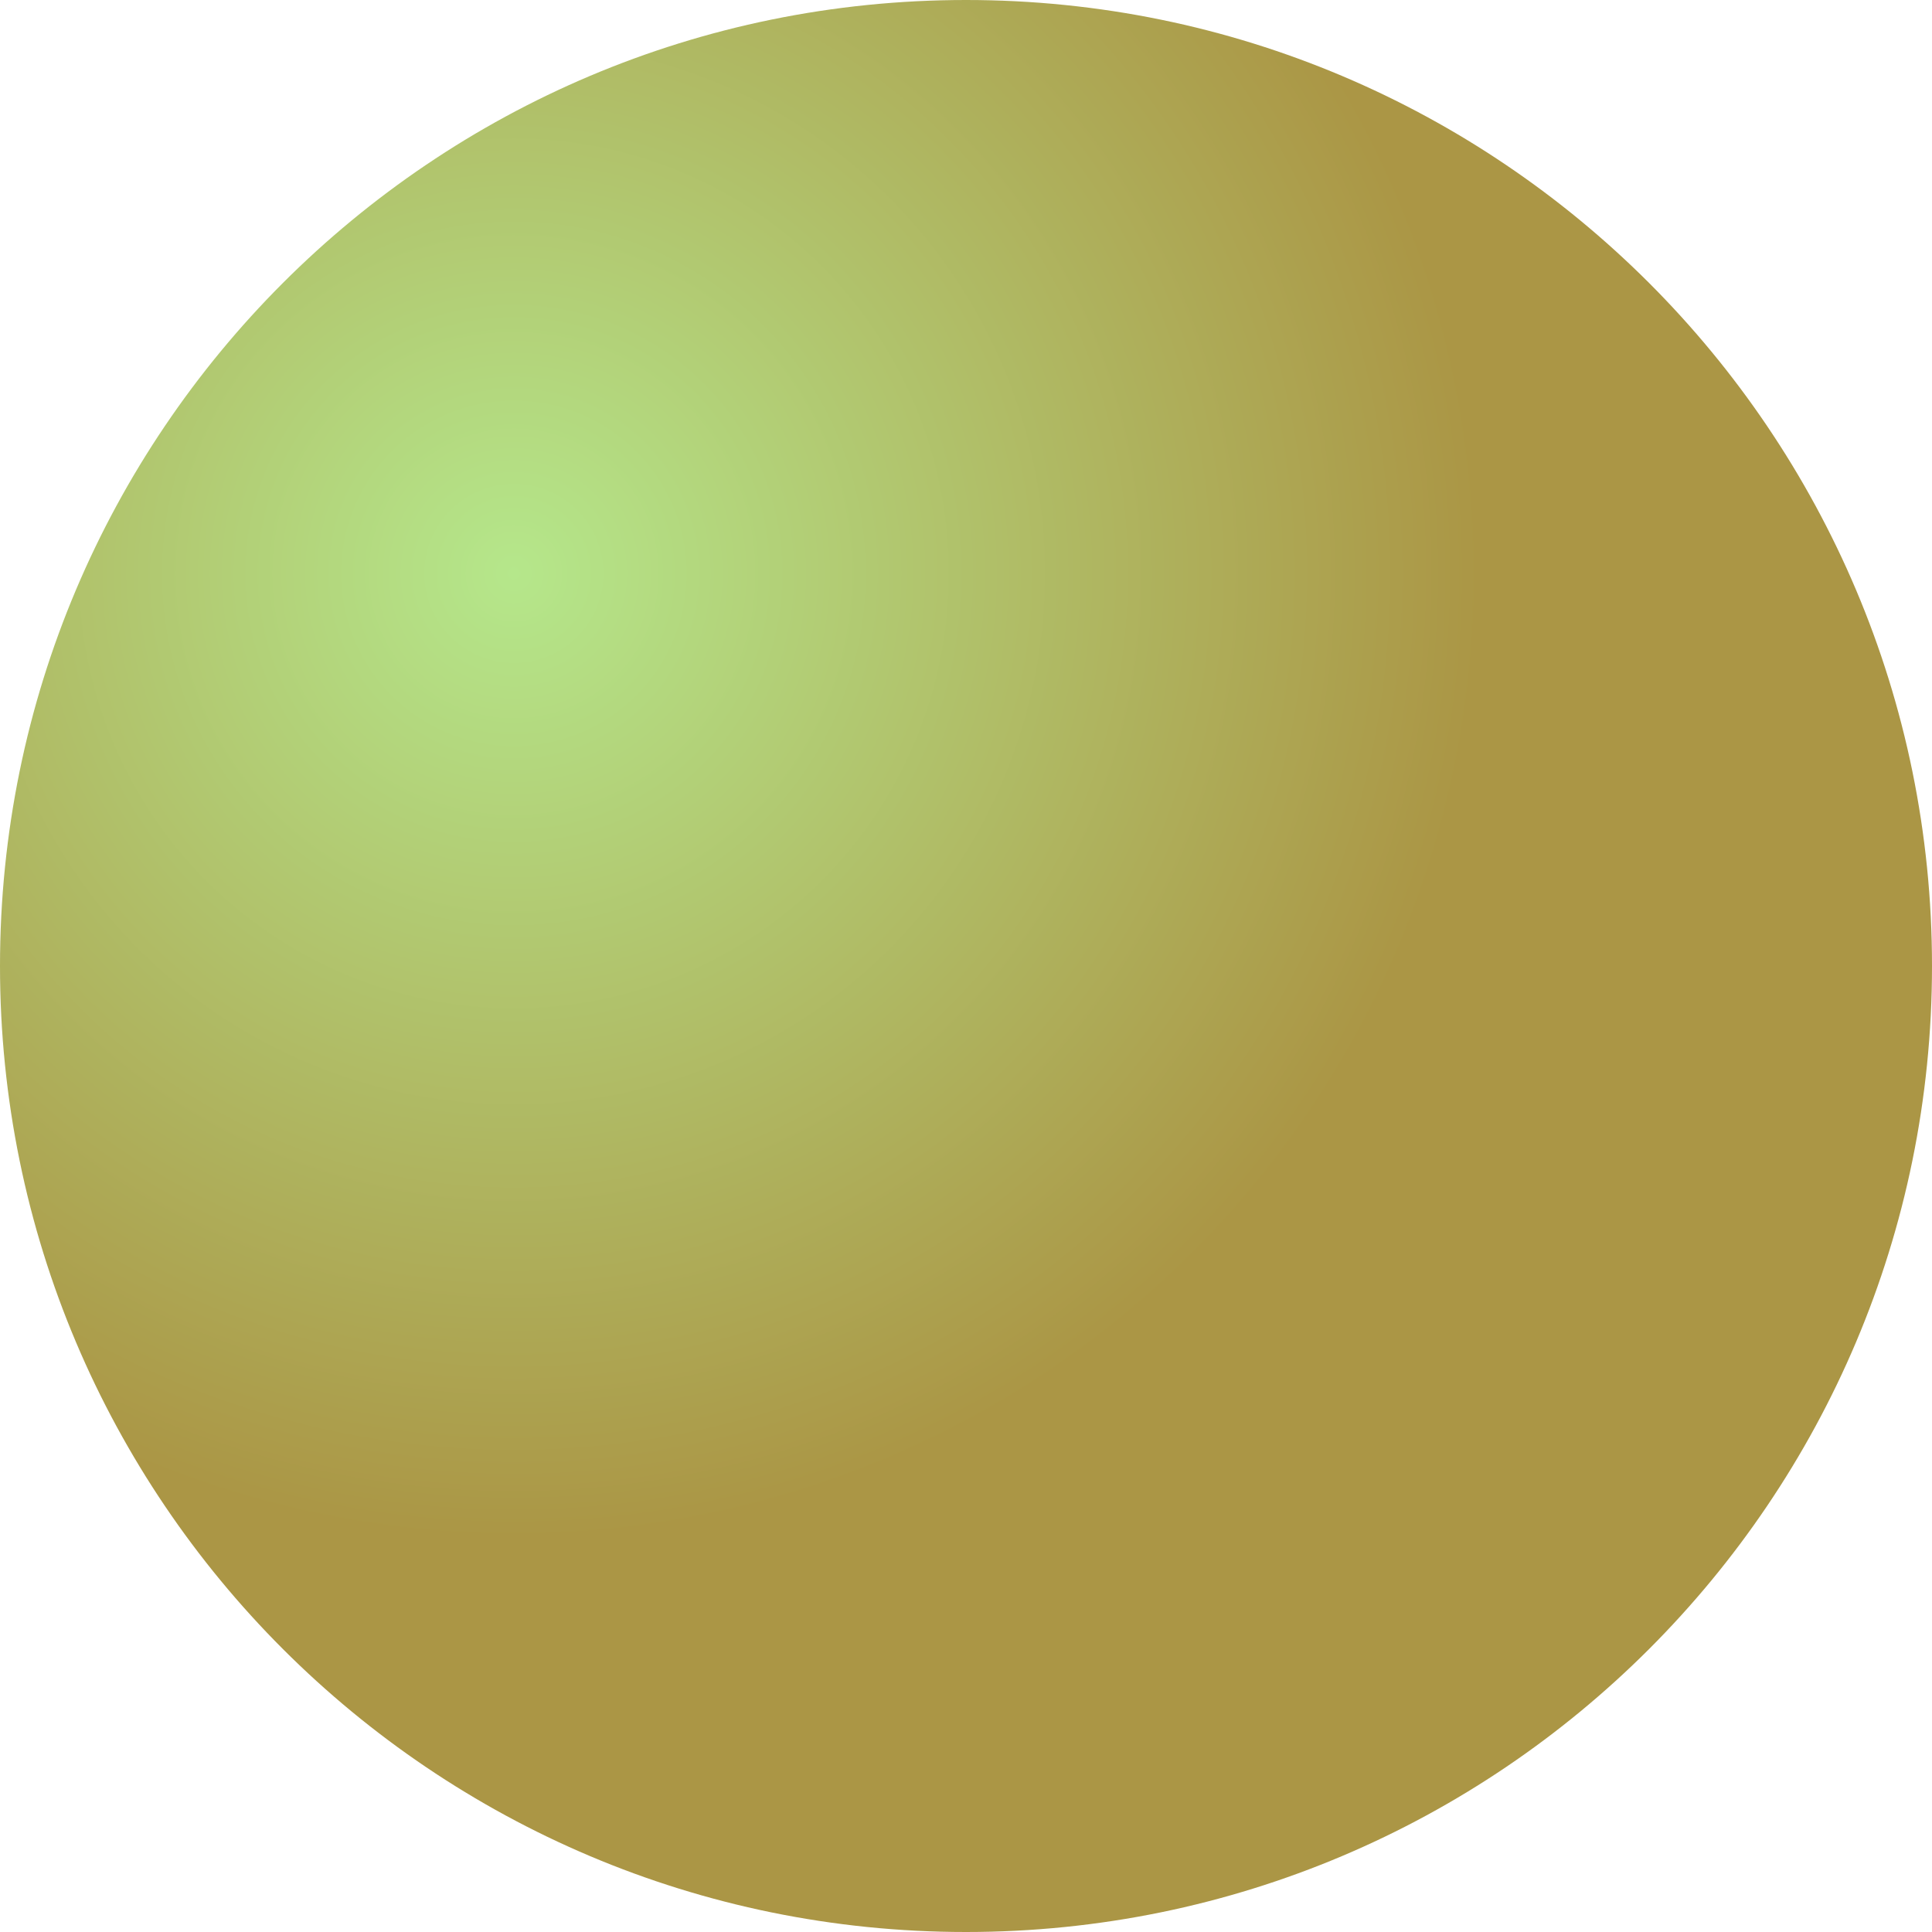
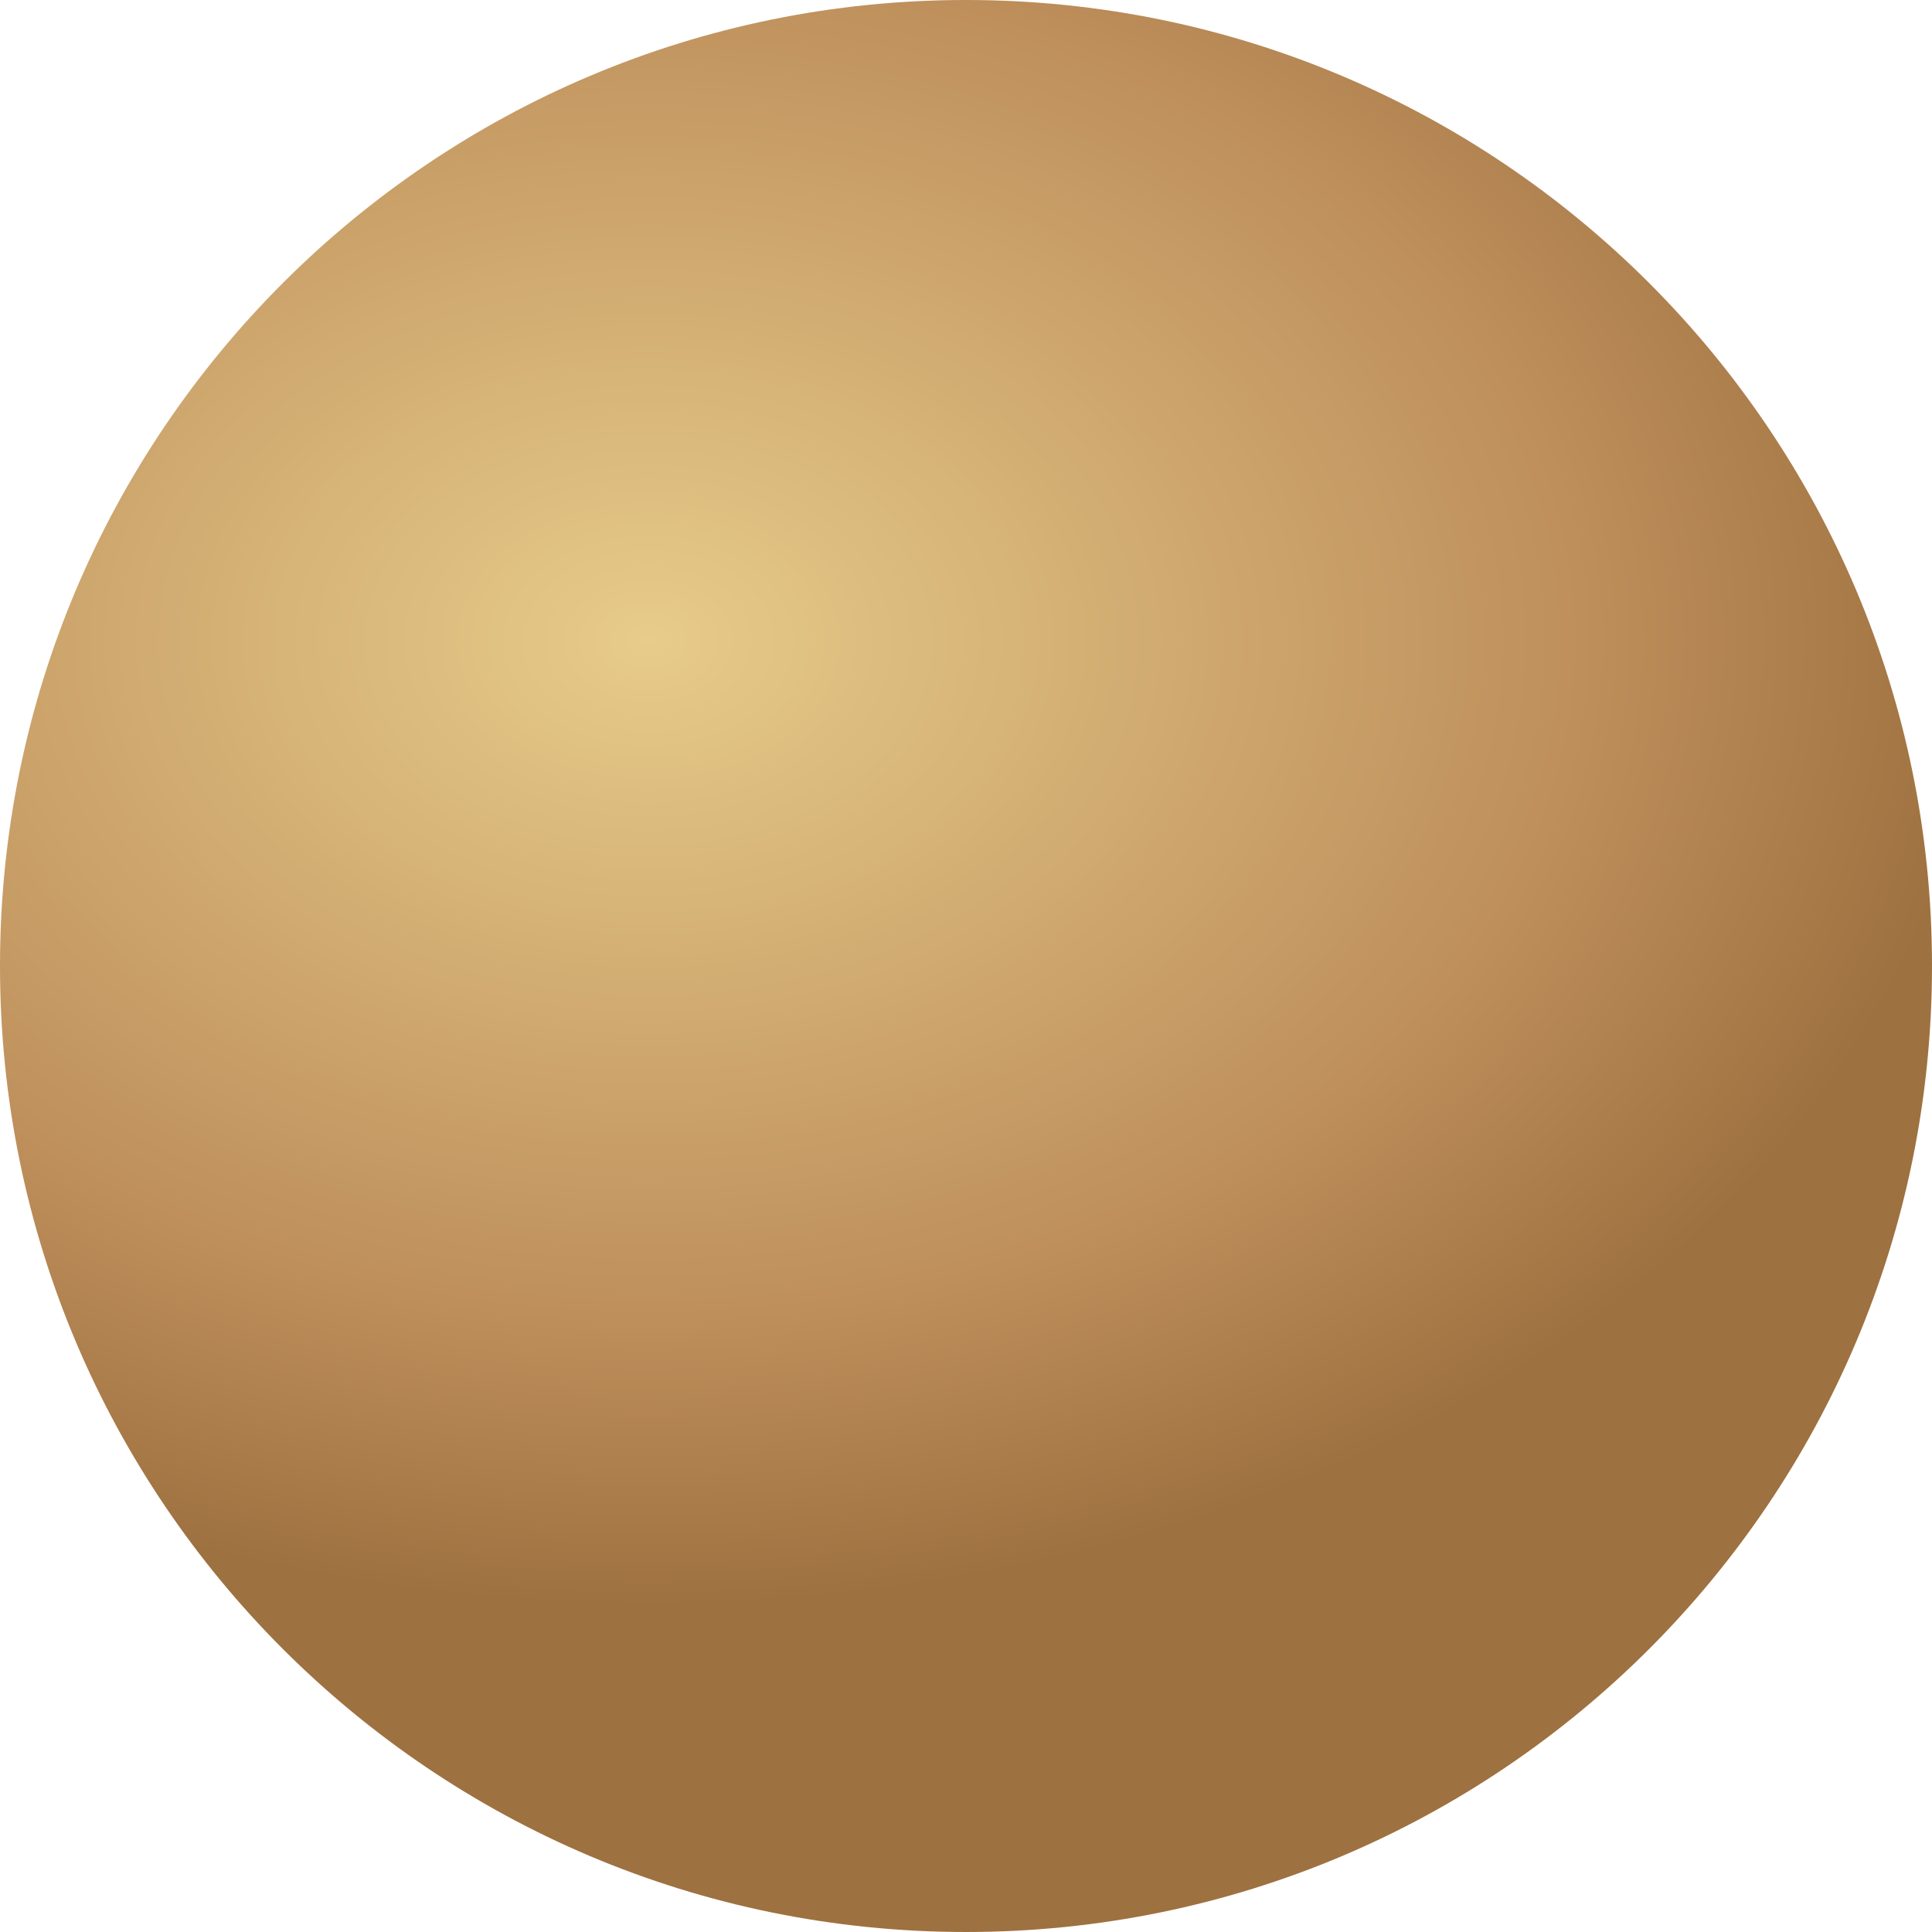
<svg xmlns="http://www.w3.org/2000/svg" xmlns:xlink="http://www.w3.org/1999/xlink" width="45.828mm" height="45.828mm" viewBox="0 0 162.384 162.384" id="svg5481" version="1.1">
  <defs id="defs5483">
-     <radialGradient xlink:href="#linearGradient4238" id="radialGradient4246" cx="461.192" cy="388.17" fx="461.192" fy="388.17" r="81.192" gradientUnits="userSpaceOnUse" gradientTransform="translate(-559.192,-94.52231)" />
-     <linearGradient id="linearGradient4238">
-       <stop style="stop-color:#b5e78b;stop-opacity:1" offset="0" id="stop4240" />
-       <stop style="stop-color:#ab9645;stop-opacity:1" offset="1" id="stop4242" />
+     <radialGradient xlink:href="#linearGradient4238-6" id="radialGradient4246-6" cx="469.38" cy="393.827" fx="469.38" fy="393.827" r="81.192" gradientUnits="userSpaceOnUse" gradientTransform="matrix(1.381694,0,0,1,-66.03407,0)" />
+     <linearGradient id="linearGradient4238-6">
+       <stop style="stop-color:#e7cc8b;stop-opacity:1" offset="0" id="stop4240-0" />
+       <stop id="stop4714" offset="0.7" style="stop-color:#be8f5b;stop-opacity:1" />
+       <stop style="stop-color:#9e7140;stop-opacity:1" offset="1" id="stop4242-6" />
    </linearGradient>
  </defs>
  <g id="layer1" transform="translate(141.192,-245.4559)">
-     <circle style="opacity:1;fill:url(#radialGradient4246);fill-opacity:1;stroke:none;stroke-width:5.9;stroke-miterlimit:4;stroke-dasharray:none;stroke-opacity:1" id="path4228" cx="-60" cy="326.648" r="81.192" />
+     <g id="g4727" transform="translate(-669.192,-94.52231)">
+       <circle r="81.192" cy="421.17" cx="609.192" id="path4228-2" style="opacity:1;fill:url(#radialGradient4246-6);fill-opacity:1;stroke:none;stroke-width:5.9;stroke-miterlimit:4;stroke-dasharray:none;stroke-opacity:1" />
+     </g>
  </g>
</svg>
